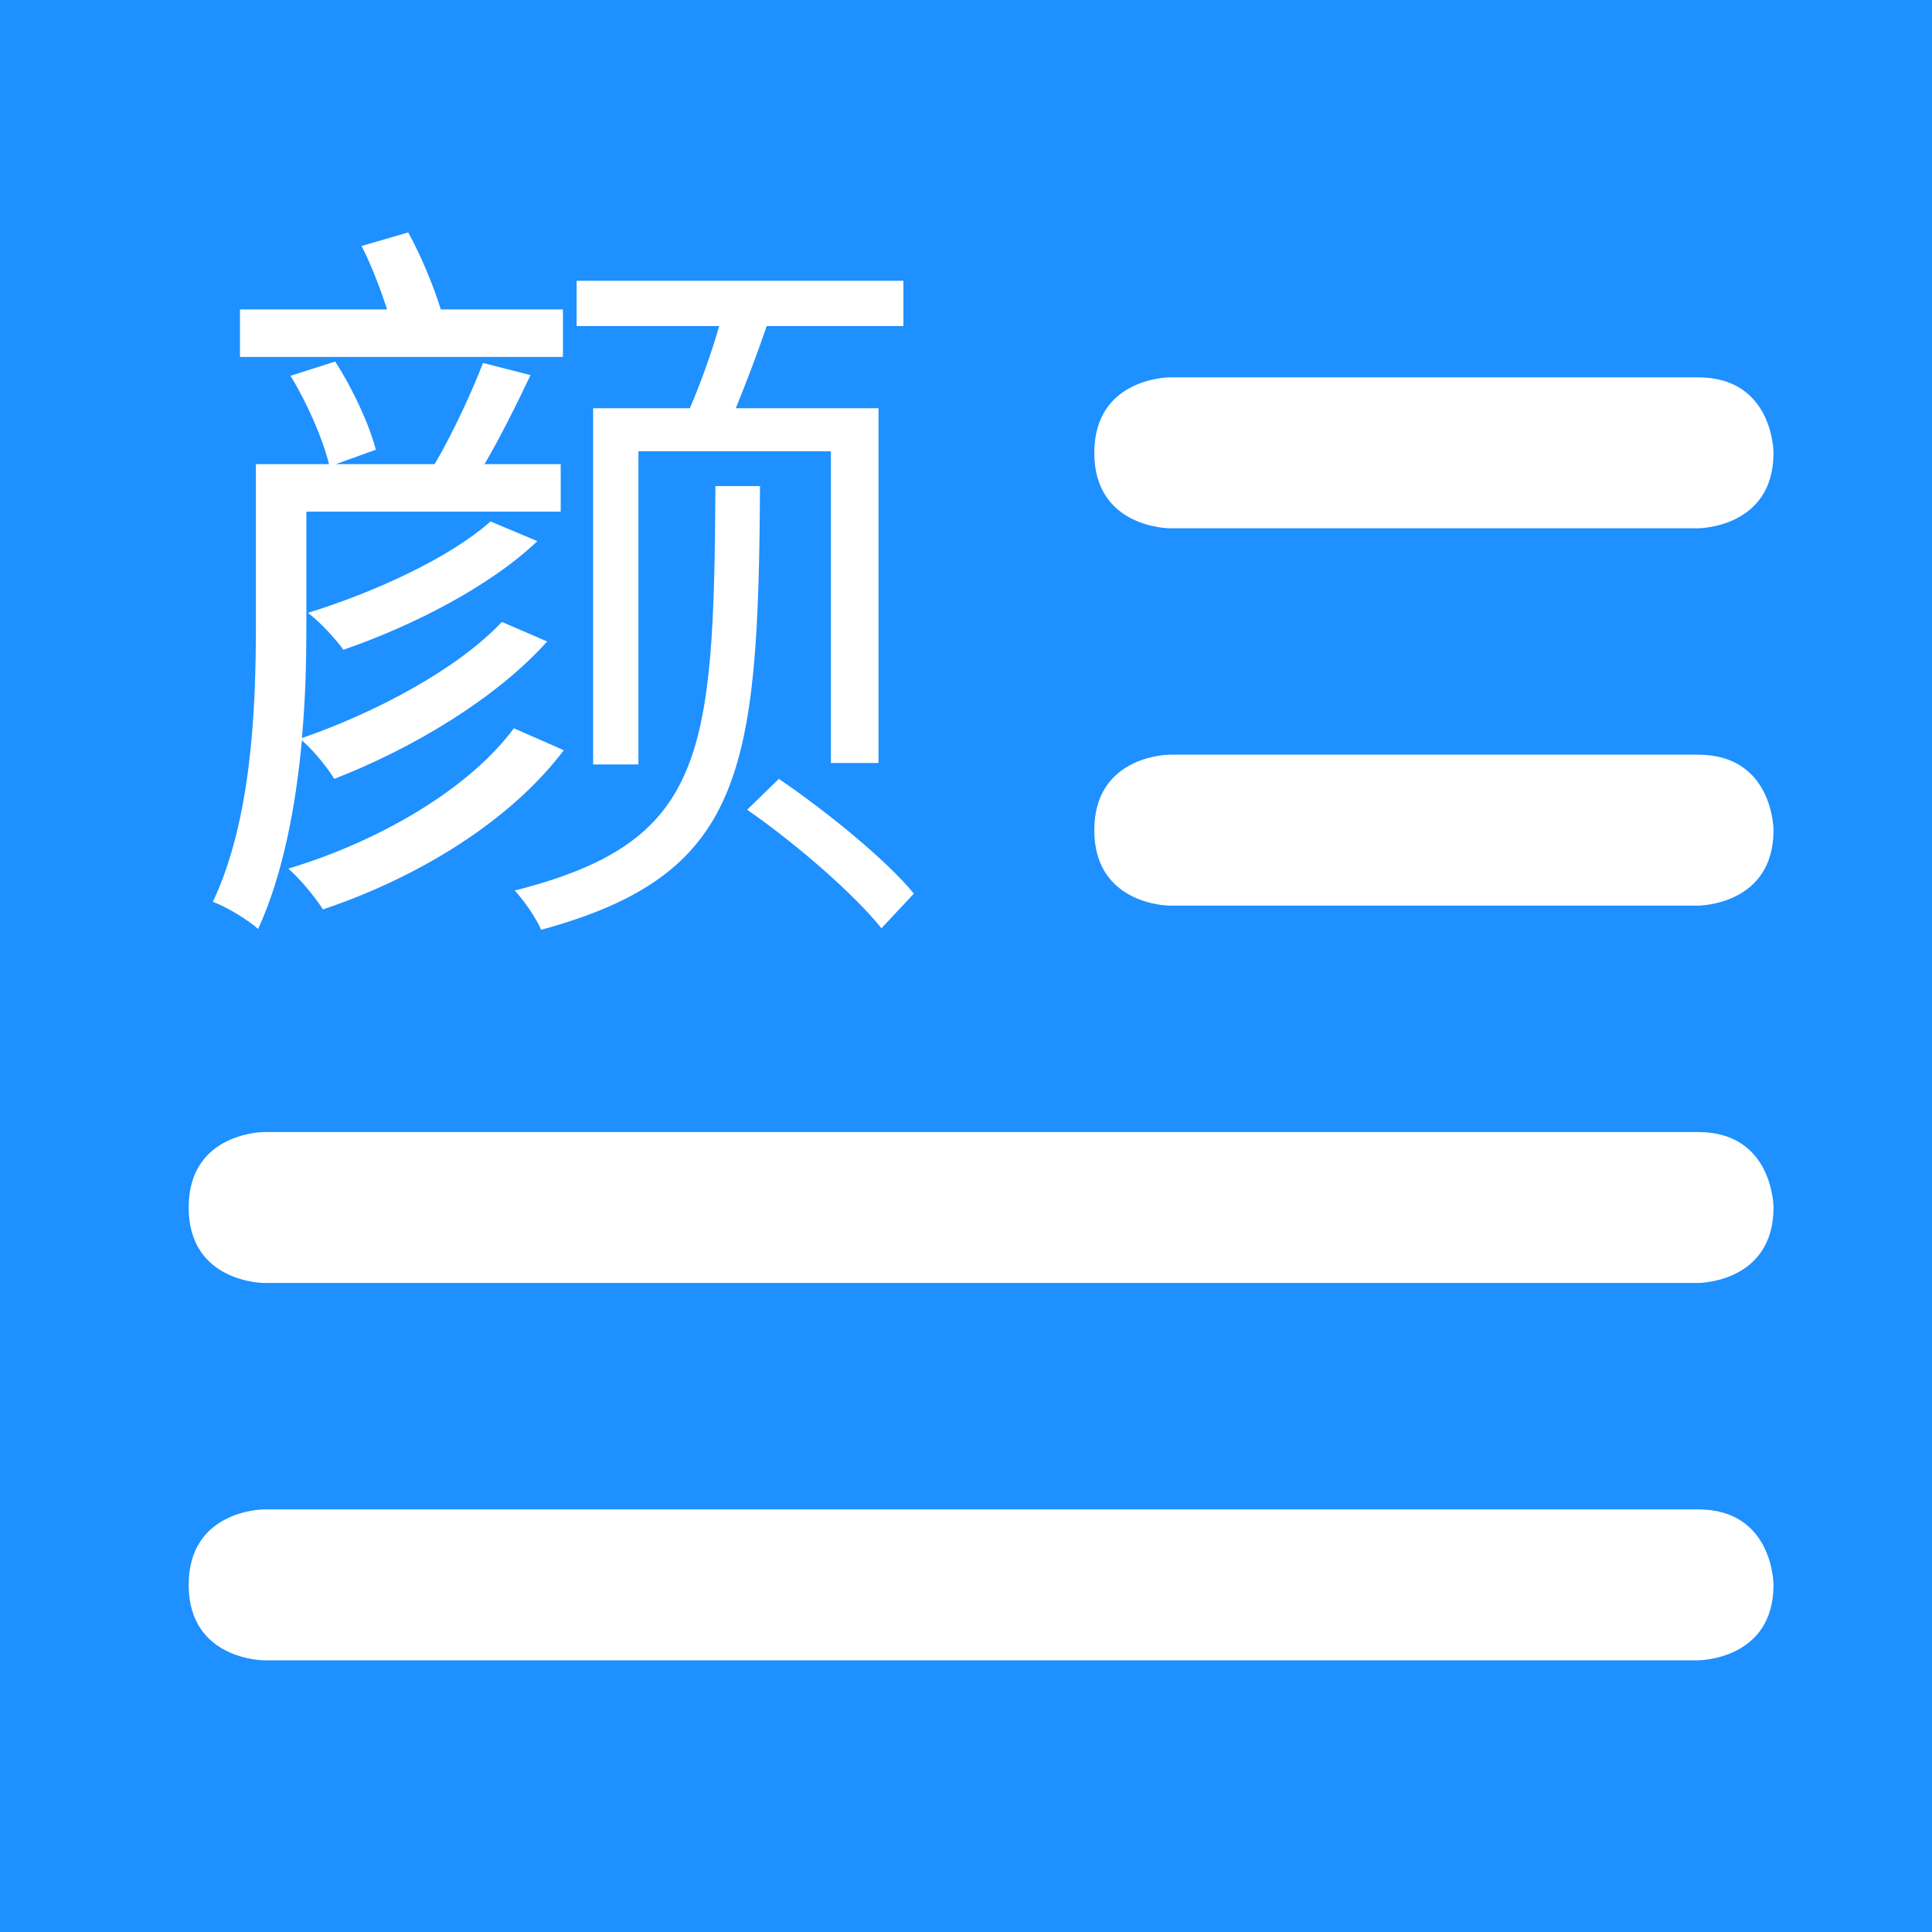
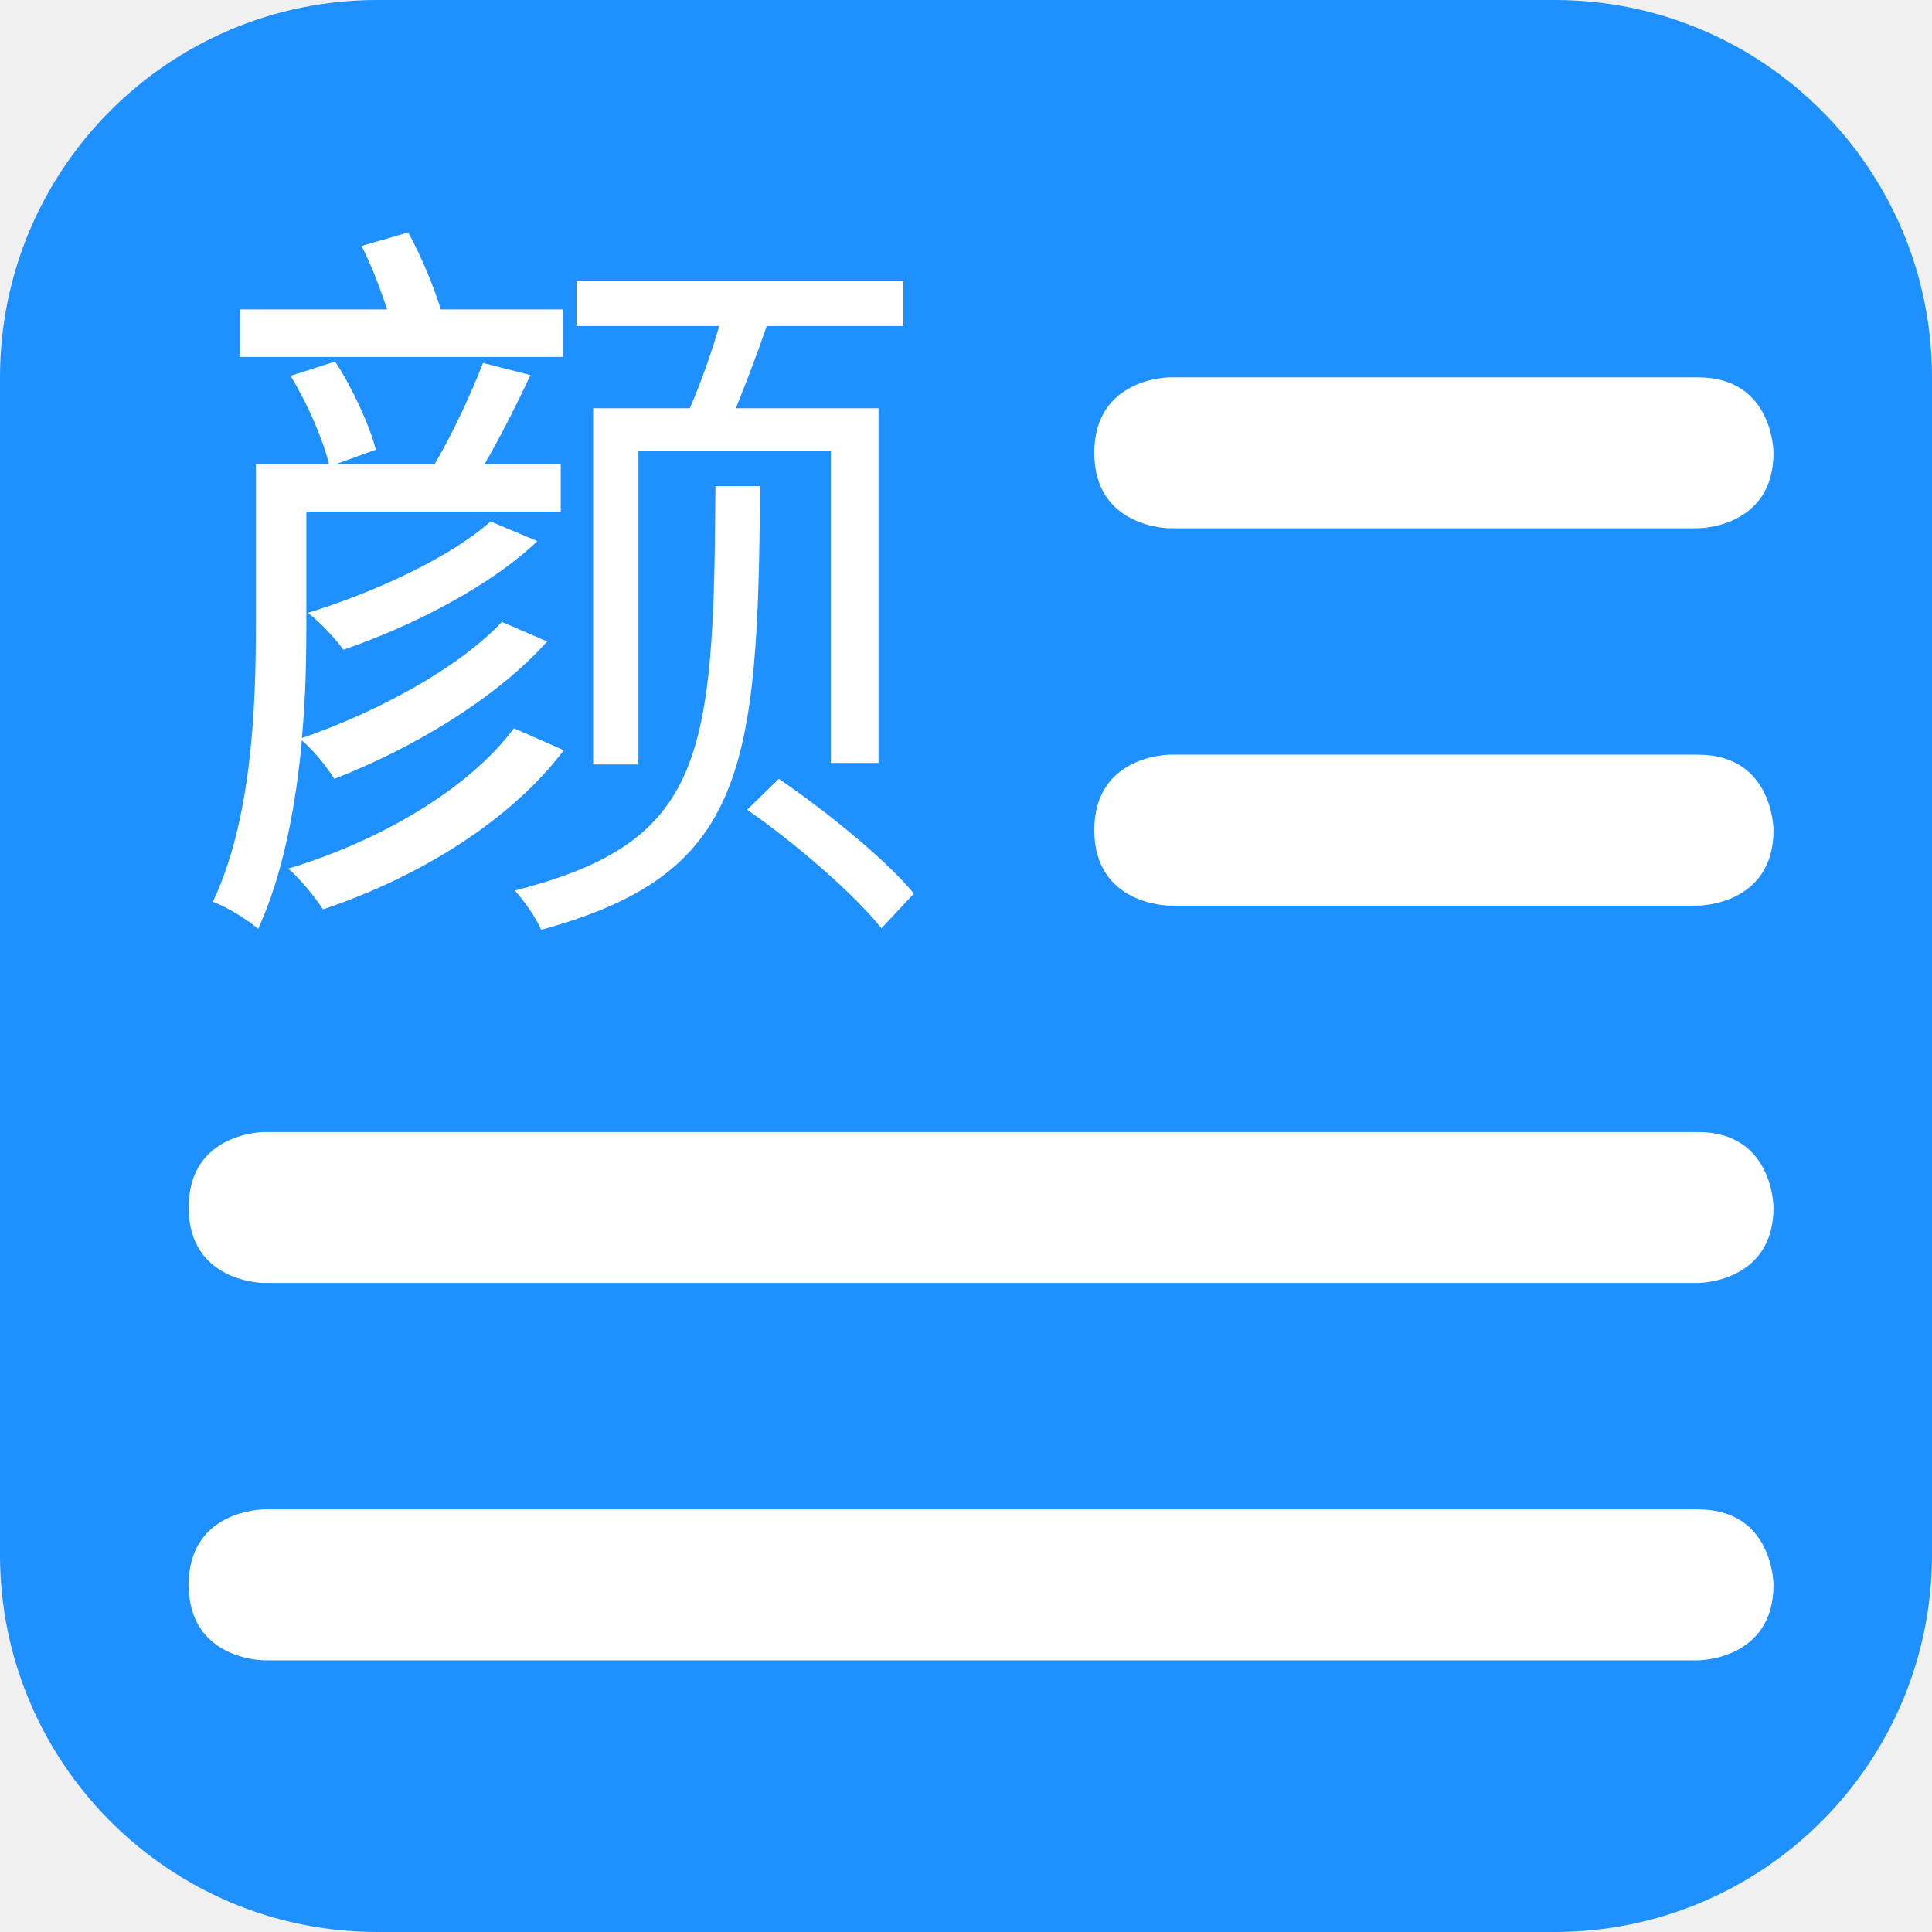
<svg xmlns="http://www.w3.org/2000/svg" width="256" height="256" viewBox="0 0 256 256">
-   <rect width="256" height="256" fill="#1E90FF" />
+   <rect width="256" height="256" fill="#1E90FF" rx="50" ry="50" />
  <text x="75" y="115" text-anchor="middle" font-family="Arial" font-size="100" fill="#ffffff">颜</text>
  <path d="m 155 50 l 70 0 c 10 0 10 10 10 10 c 0 10 -10 10 -10 10 l -70 0 c 0 0 -10 0 -10 -10 c 0 -10 10 -10 10 -10" fill="#ffffff" />
  <path d="m 155 100 l 70 0 c 10 0 10 10 10 10 c 0 10 -10 10 -10 10 l -70 0 c 0 0 -10 0 -10 -10 c 0 -10 10 -10 10 -10" fill="#ffffff" />
  <path d="m 35 150 l 190 0 c 10 0 10 10 10 10 c 0 10 -10 10 -10 10 l -190 0 c 0 0 -10 0 -10 -10 c 0 -10 10 -10 10 -10" fill="#ffffff" />
  <path d="m 35 200 l 190 0 c 10 0 10 10 10 10 c 0 10 -10 10 -10 10 l -190 0 c 0 0 -10 0 -10 -10 c 0 -10 10 -10 10 -10" fill="#ffffff" />
</svg>
